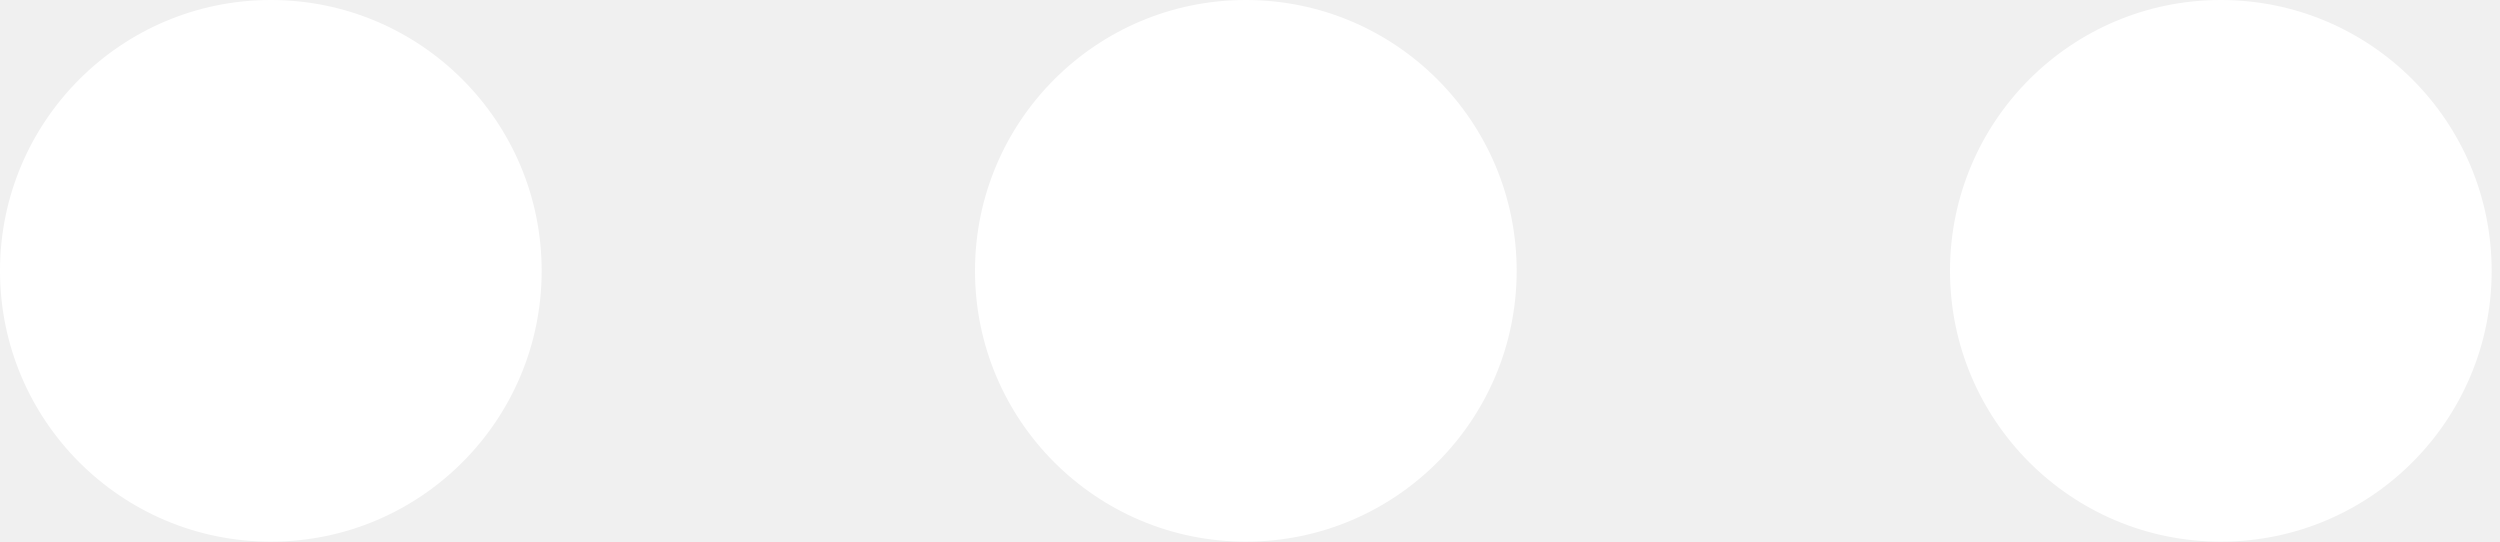
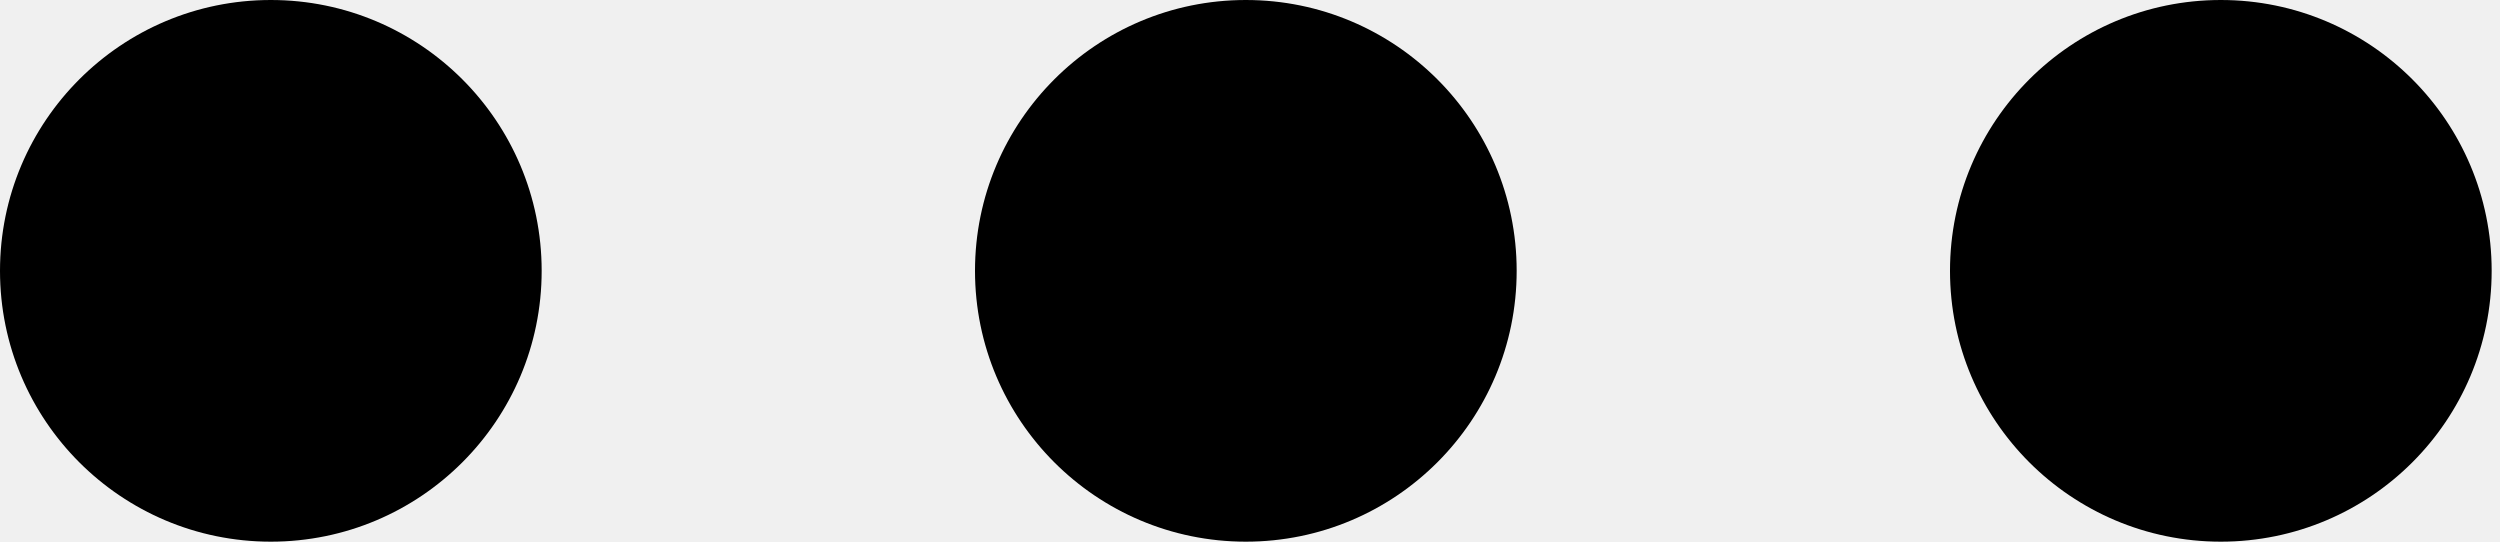
<svg xmlns="http://www.w3.org/2000/svg" width="120" height="26" viewBox="0 0 120 26" fill="none">
-   <circle cx="13" cy="13" r="13" fill="white" />
-   <circle cx="59.8" cy="13" r="13" fill="white" />
-   <circle cx="106.6" cy="13" r="13" fill="white" />
+   <circle cx="13" cy="13" r="13" fill="black" />
+   <circle cx="59.8" cy="13" r="13" fill="black" />
+   <circle cx="106.6" cy="13" r="13" fill="black" />
</svg>
